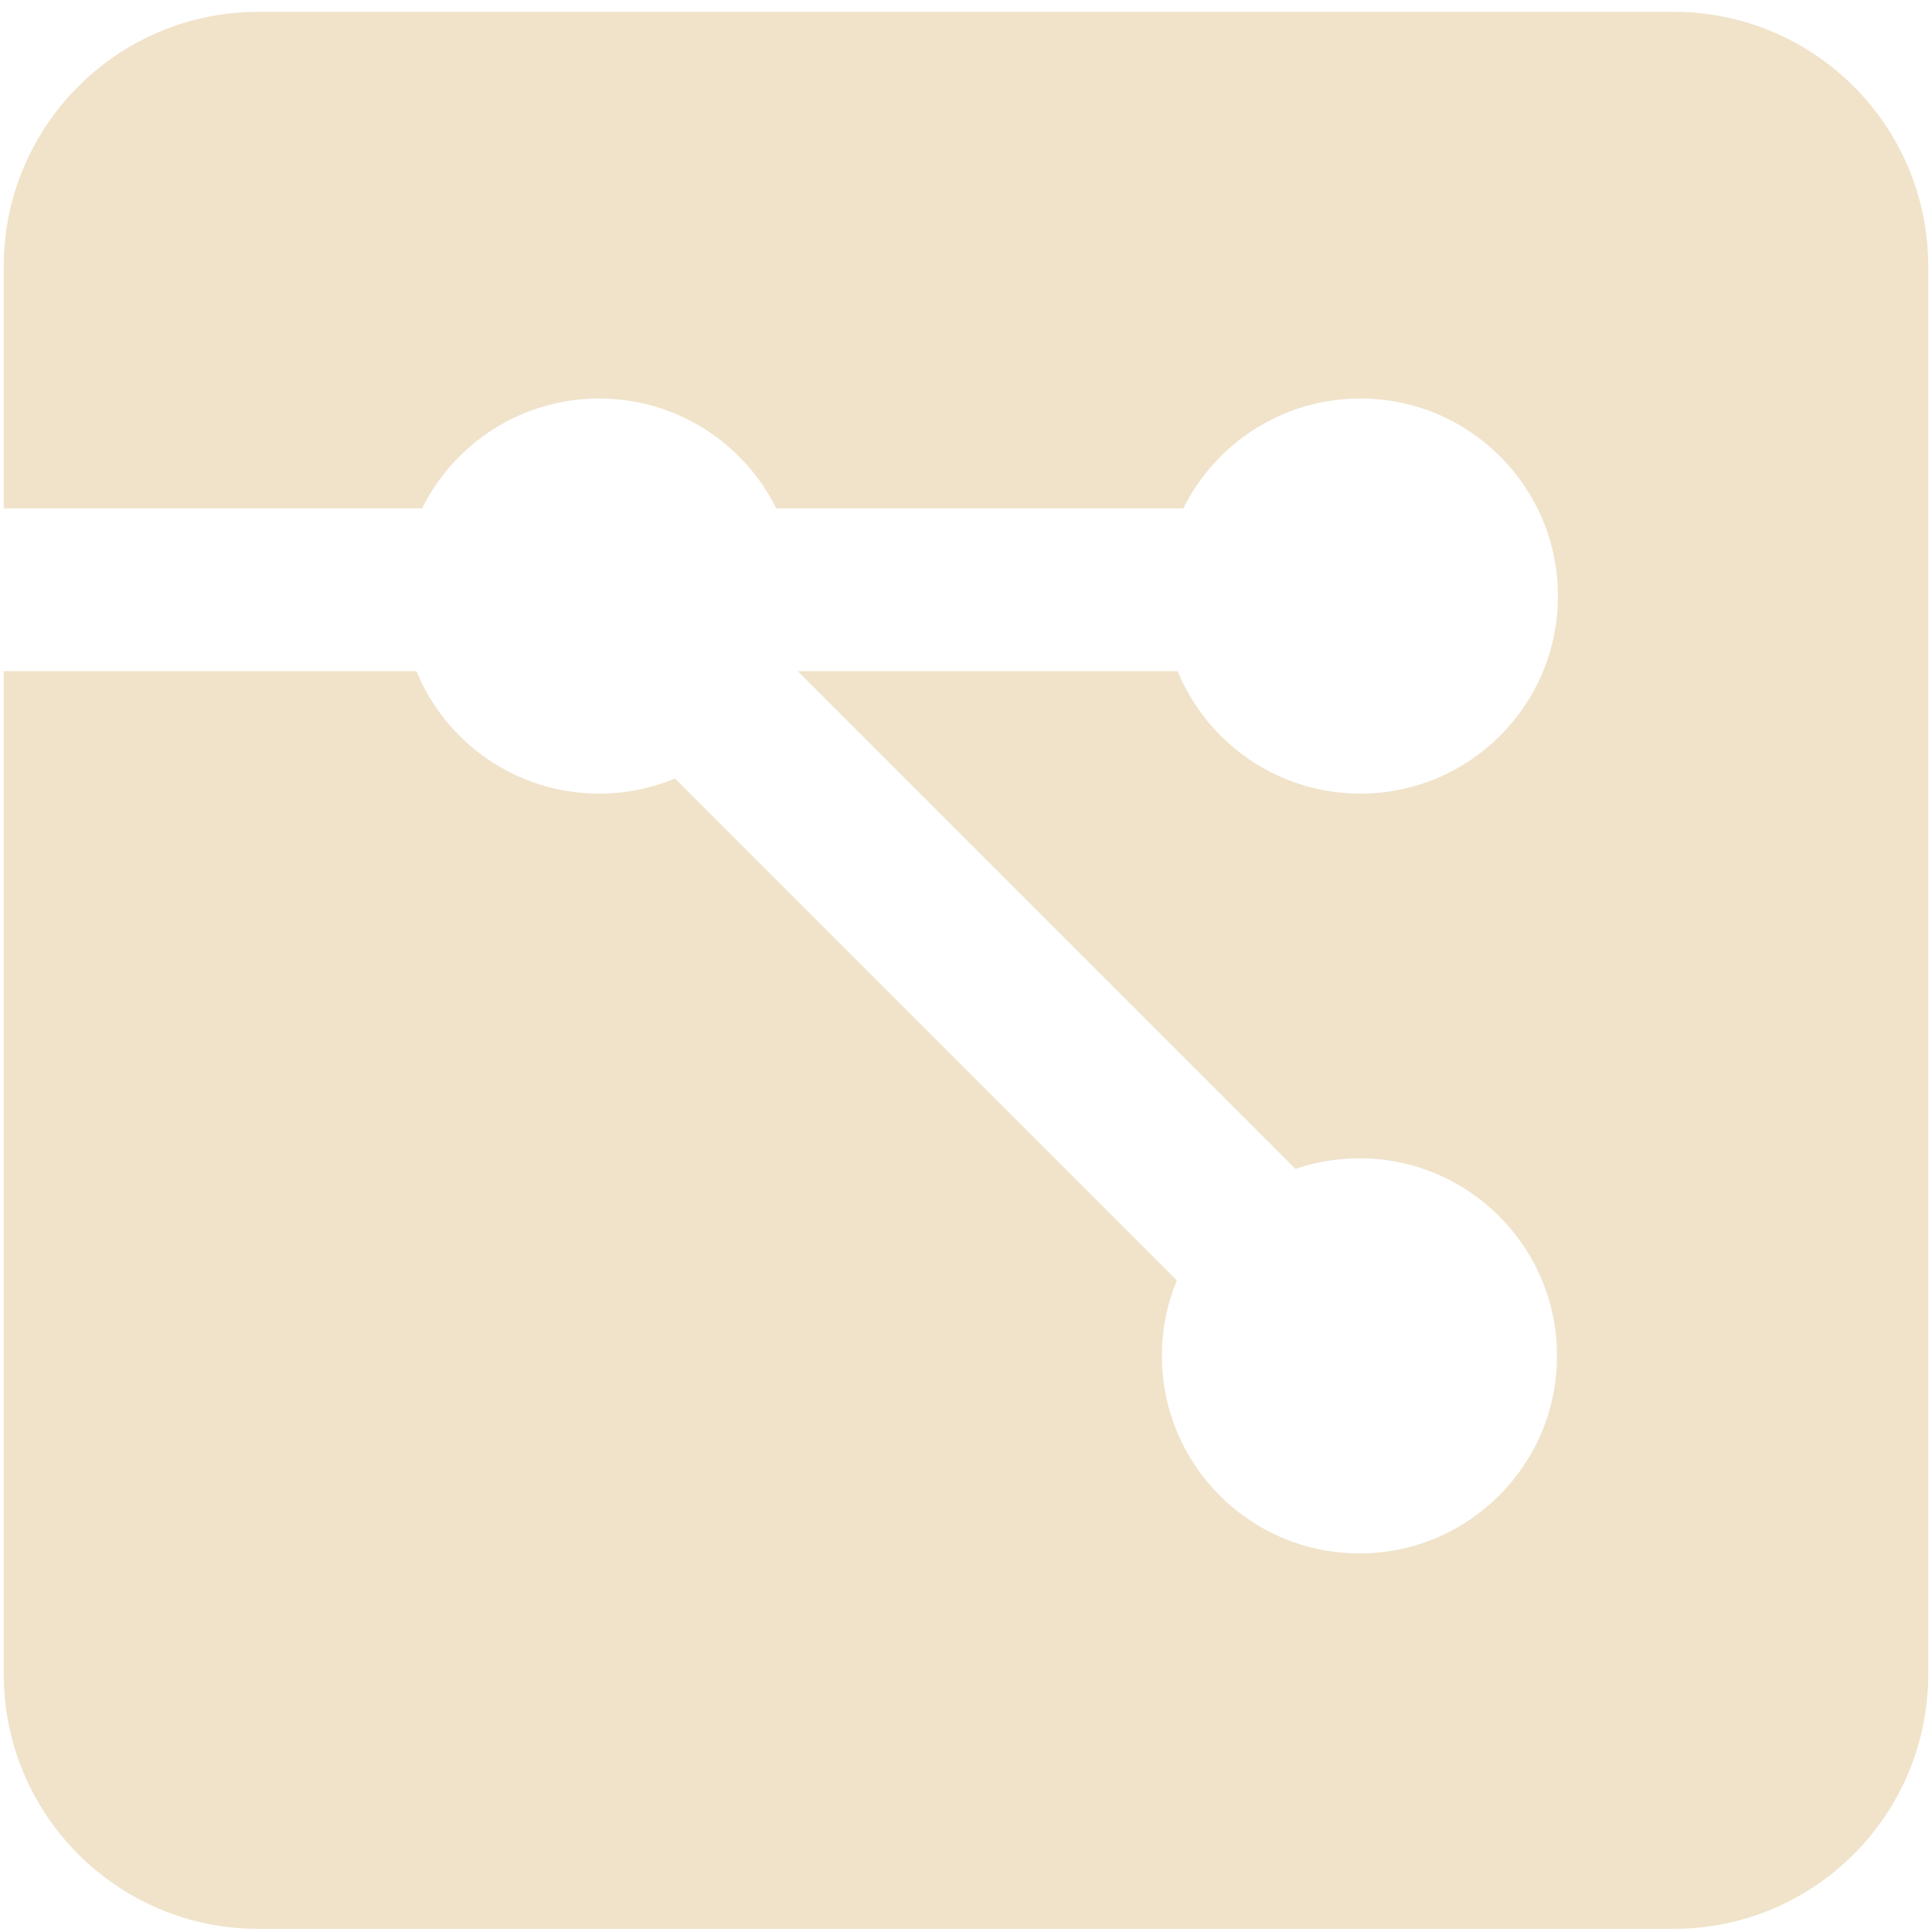
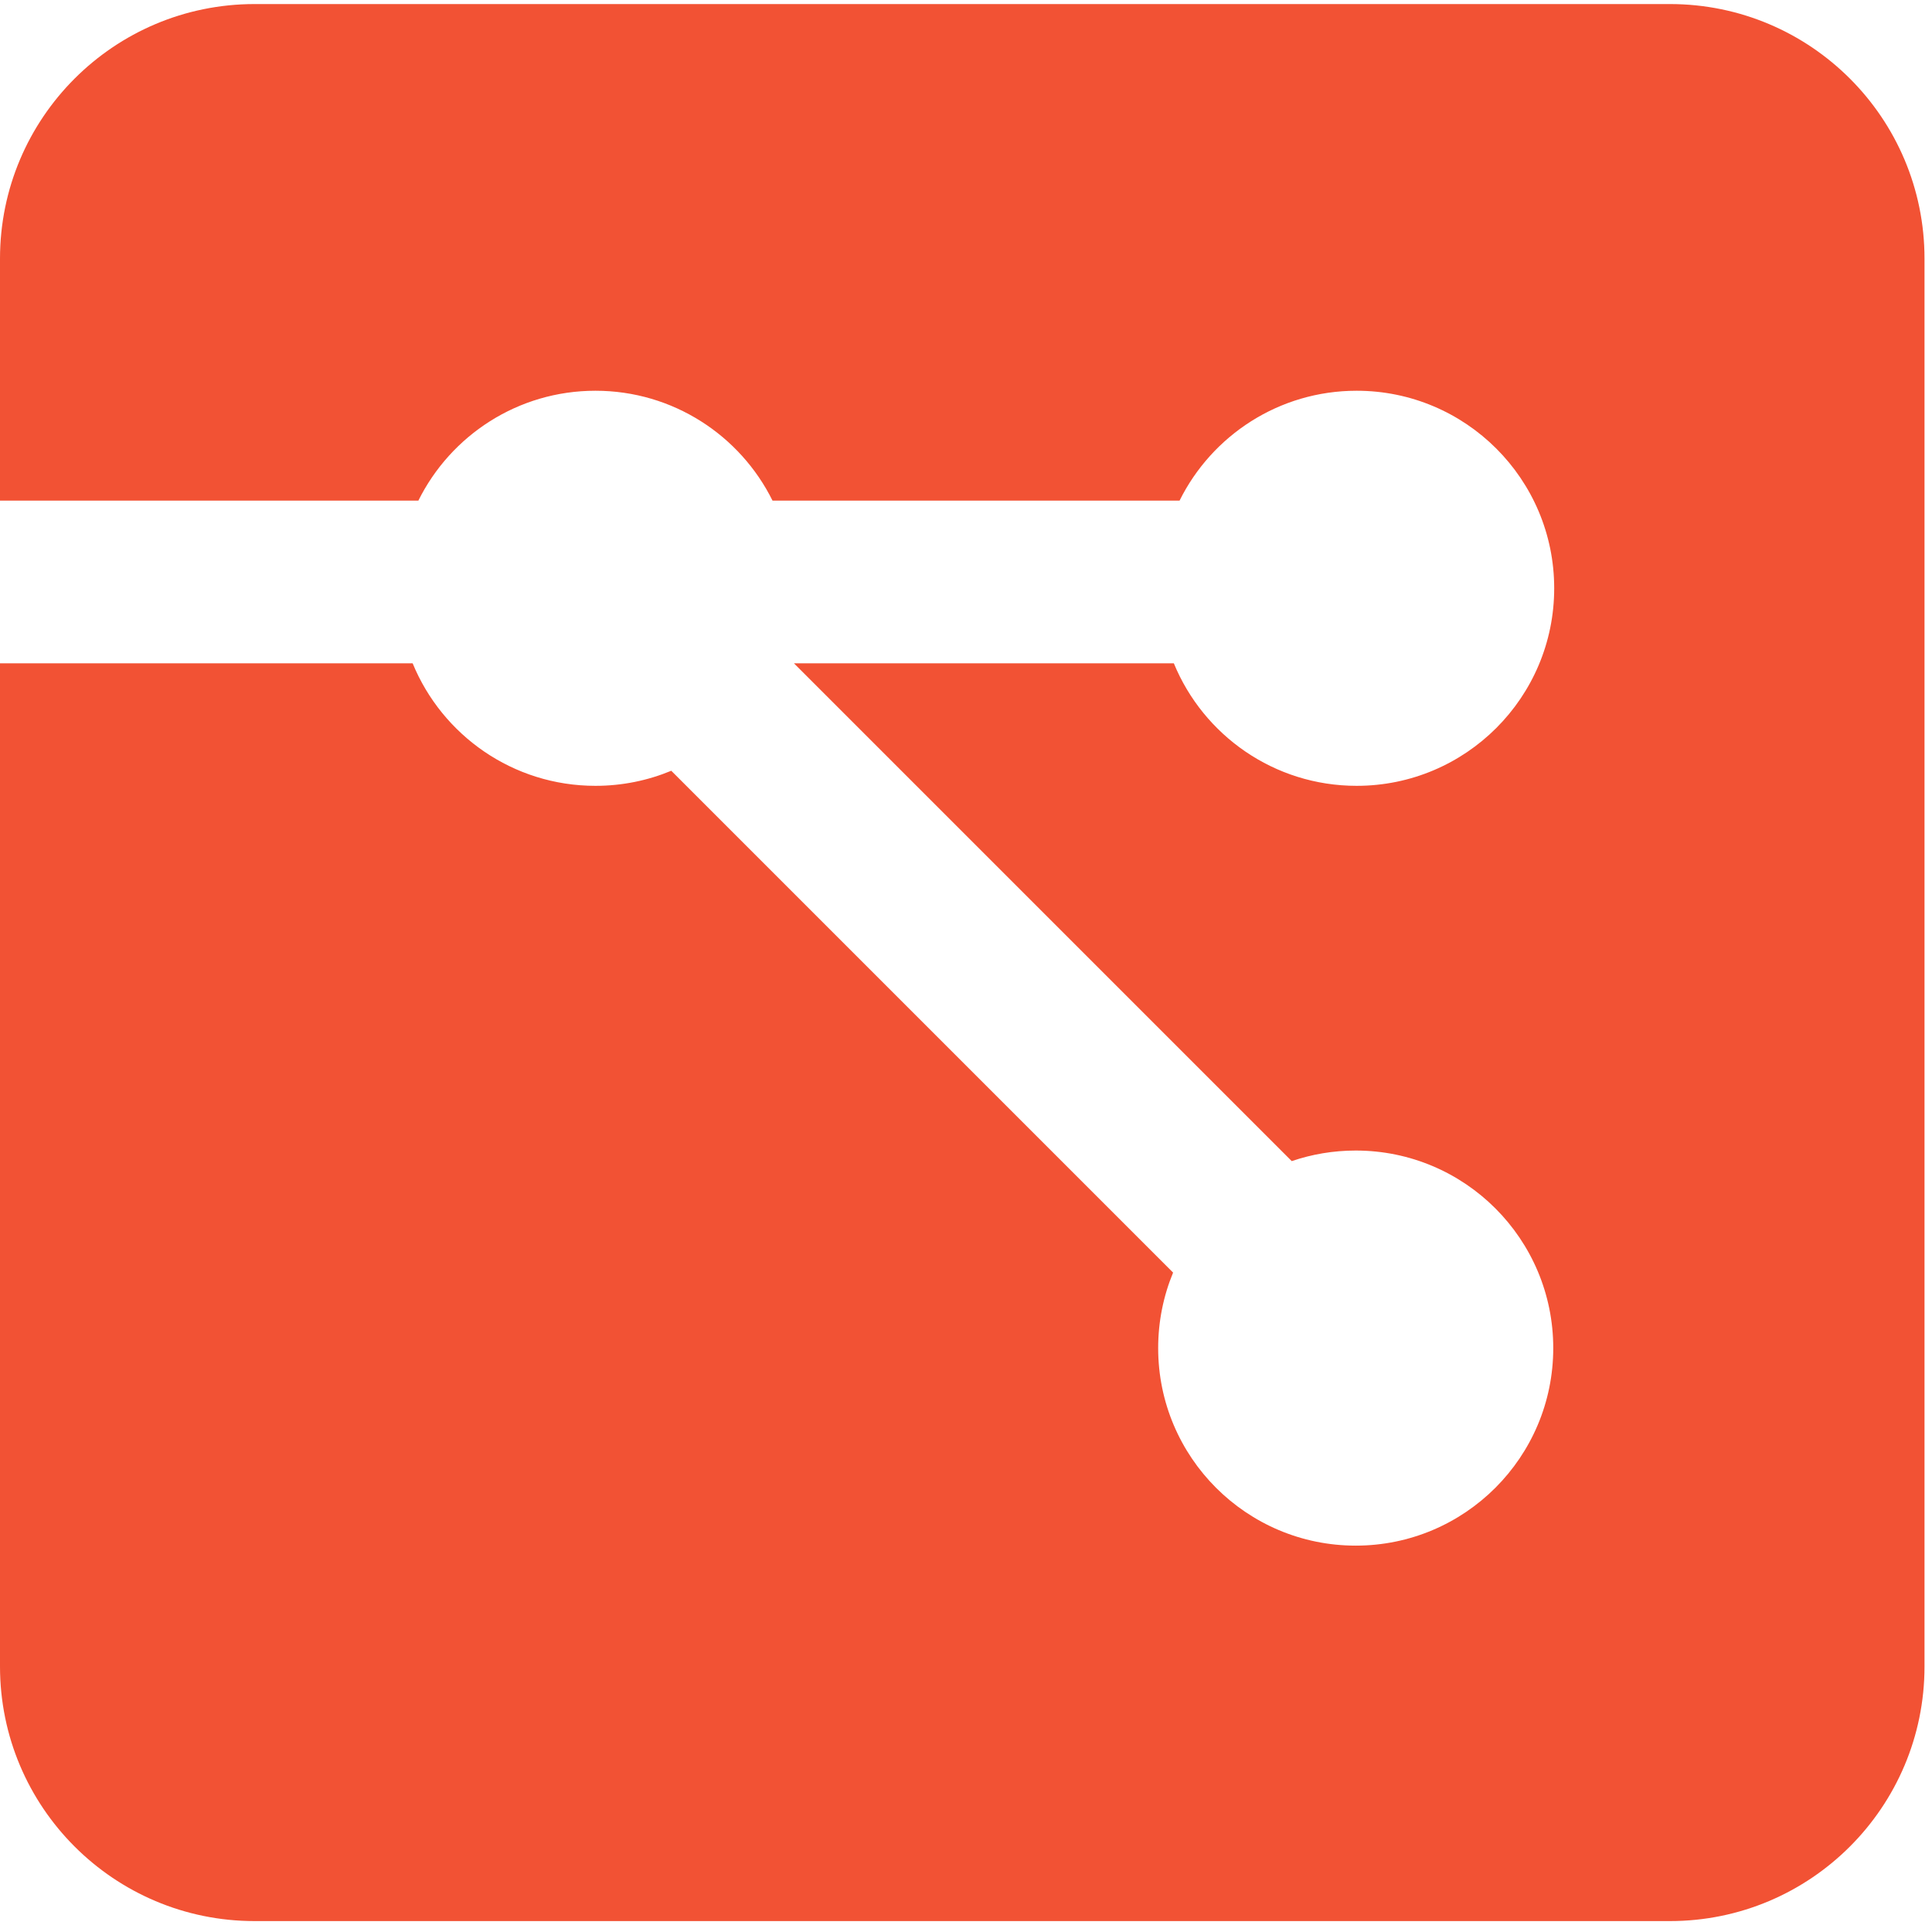
- <svg xmlns="http://www.w3.org/2000/svg" width="129" height="129" viewBox="0 0 129 129" fill="none">
-   <path fill-rule="evenodd" clip-rule="evenodd" d="M17.25 0.79C7.861 0.79 0.25 8.401 0.25 17.79V33.945H0.25V44.81H0.25V64.79V111.79C0.25 121.179 7.861 128.79 17.25 128.79H64.499H111.749C121.138 128.79 128.749 121.179 128.749 111.79V64.79V17.79C128.749 8.401 121.138 0.79 111.749 0.79H64.499H17.25ZM0.25 44.81H27.803C29.775 49.61 34.497 52.989 40.008 52.989C41.802 52.989 43.512 52.631 45.071 51.983L78.578 85.49C77.935 87.043 77.581 88.745 77.581 90.531C77.581 97.816 83.486 103.721 90.771 103.721C98.055 103.721 103.961 97.816 103.961 90.531C103.961 83.246 98.055 77.341 90.771 77.341C89.276 77.341 87.84 77.589 86.5 78.047L53.263 44.81H78.628C80.601 49.61 85.322 52.989 90.833 52.989C98.118 52.989 104.023 47.084 104.023 39.799C104.023 32.514 98.118 26.609 90.833 26.609C85.651 26.609 81.166 29.598 79.01 33.945H51.831C49.675 29.598 45.19 26.609 40.008 26.609C34.825 26.609 30.341 29.598 28.184 33.945H0.25V44.81Z" fill="#F0E3CA" />
+ <svg xmlns="http://www.w3.org/2000/svg" width="129" height="129" viewBox="0 0 129 129" fill="#F25234">
+   <path fill-rule="evenodd" clip-rule="evenodd" d="M17 0.271C7.611 0.271 3.72467e-05 7.883 3.72467e-05 17.271V33.426H0V44.291H3.72467e-05V64.271V111.271C3.72467e-05 120.66 7.611 128.271 17 128.271H64.25H111.5C120.888 128.271 128.5 120.66 128.5 111.271V64.271V17.271C128.5 7.883 120.888 0.271 111.5 0.271H64.25H17ZM3.72467e-05 44.291H27.553C29.526 49.091 34.247 52.47 39.758 52.47C41.552 52.47 43.262 52.112 44.821 51.464L78.328 84.971C77.686 86.524 77.331 88.226 77.331 90.012C77.331 97.297 83.236 103.202 90.521 103.202C97.806 103.202 103.711 97.297 103.711 90.012C103.711 82.727 97.806 76.822 90.521 76.822C89.026 76.822 87.59 77.07 86.25 77.528L53.013 44.291H78.378C80.351 49.091 85.073 52.47 90.583 52.47C97.868 52.47 103.774 46.565 103.774 39.28C103.774 31.995 97.868 26.09 90.583 26.09C85.401 26.09 80.917 29.079 78.76 33.426H51.581C49.425 29.079 44.94 26.09 39.758 26.09C34.576 26.09 30.091 29.079 27.935 33.426H3.72467e-05V44.291Z" fill="#F25234" />
</svg>
